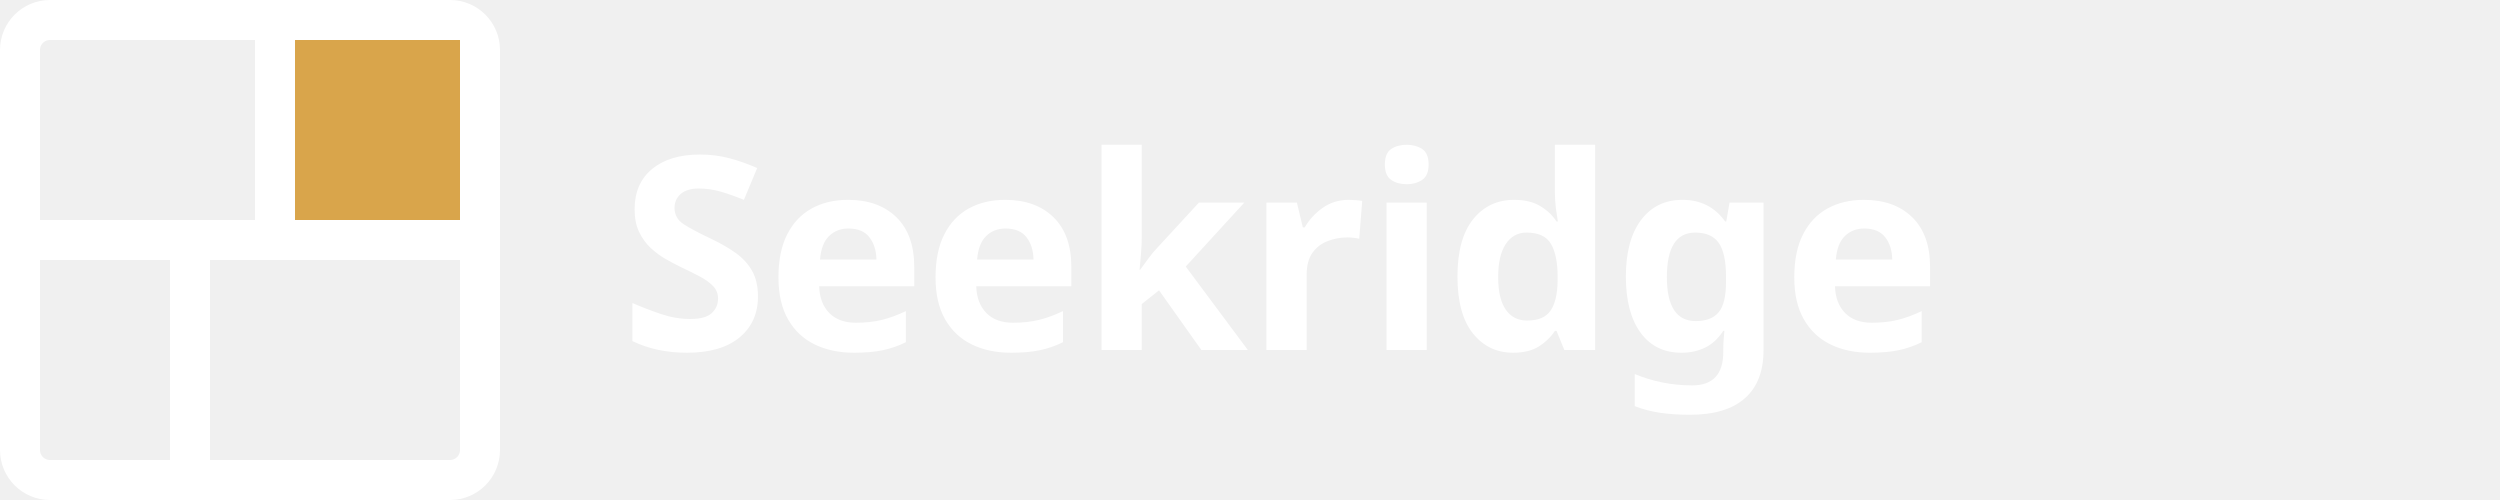
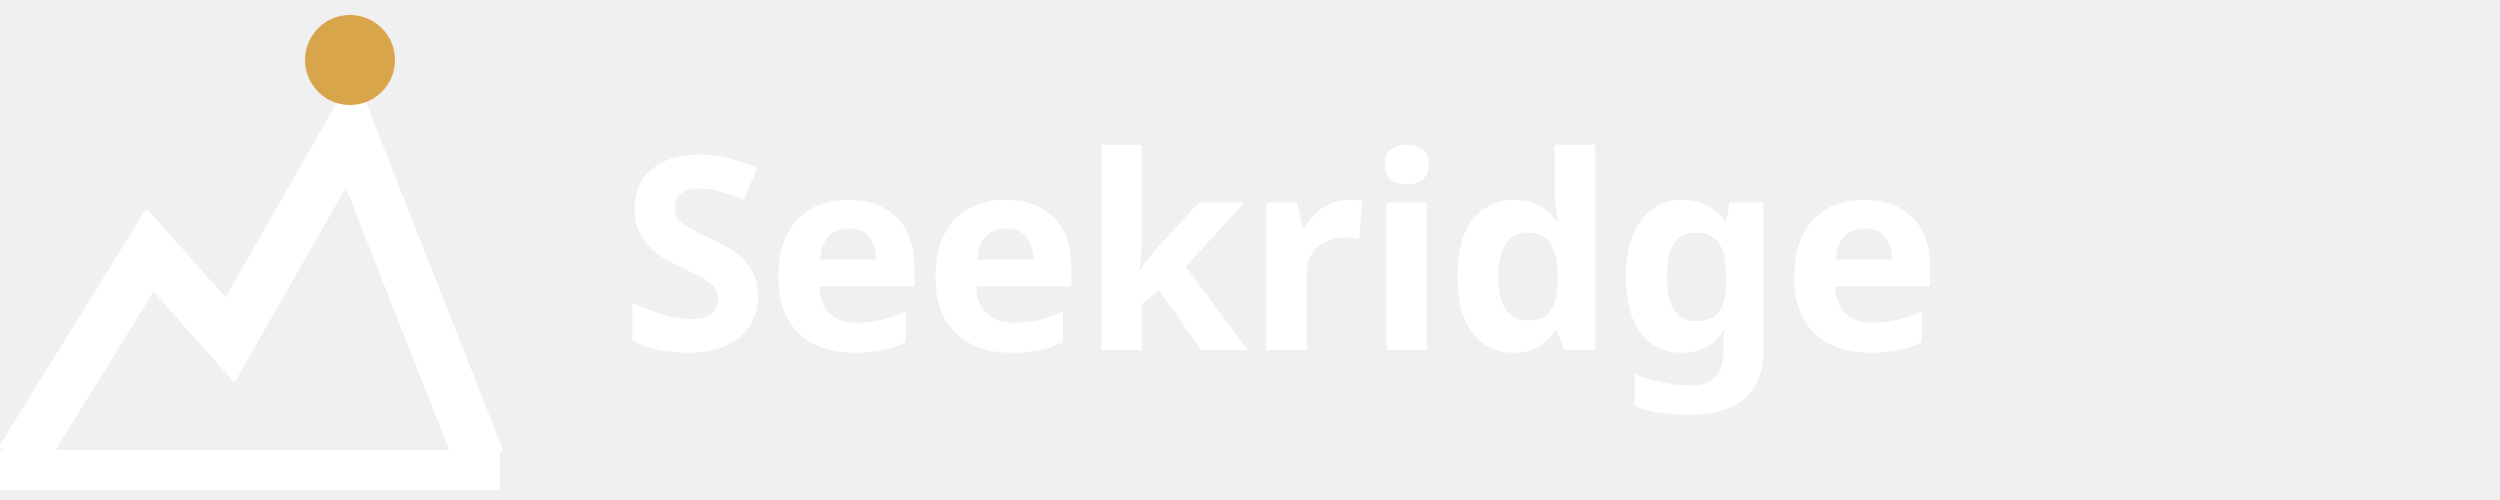
<svg xmlns="http://www.w3.org/2000/svg" viewBox="0 0 500 100" role="img" aria-label="Seekridge">
  <g>
-     <rect x="4" y="4" width="92" height="92" rx="6" fill="none" stroke="#FFFFFF" stroke-width="8" />
-     <rect x="59" y="8" width="33" height="36" fill="#D9A54B" />
-     <path d="M 8 48 H 92 M 55 8 V 48 M 38 48 V 92" fill="none" stroke="#FFFFFF" stroke-width="8" />
+     <path d="M 4 92 L 30 50 L 46 68 L 70 26 L 96 92" fill="none" stroke="#FFFFFF" stroke-width="10" stroke-linejoin="miter" stroke-miterlimit="10" />
+     <path d="M 0 94 H 100" fill="none" stroke="#FFFFFF" stroke-width="8" />
+     <circle cx="70" cy="12" r="9" fill="#D9A54B" />
  </g>
  <text x="124" y="70" font-family="Archivo, sans-serif" font-size="54" font-weight="700" letter-spacing="-0.5" fill="#FFFFFF">Seekridge</text>
</svg>
